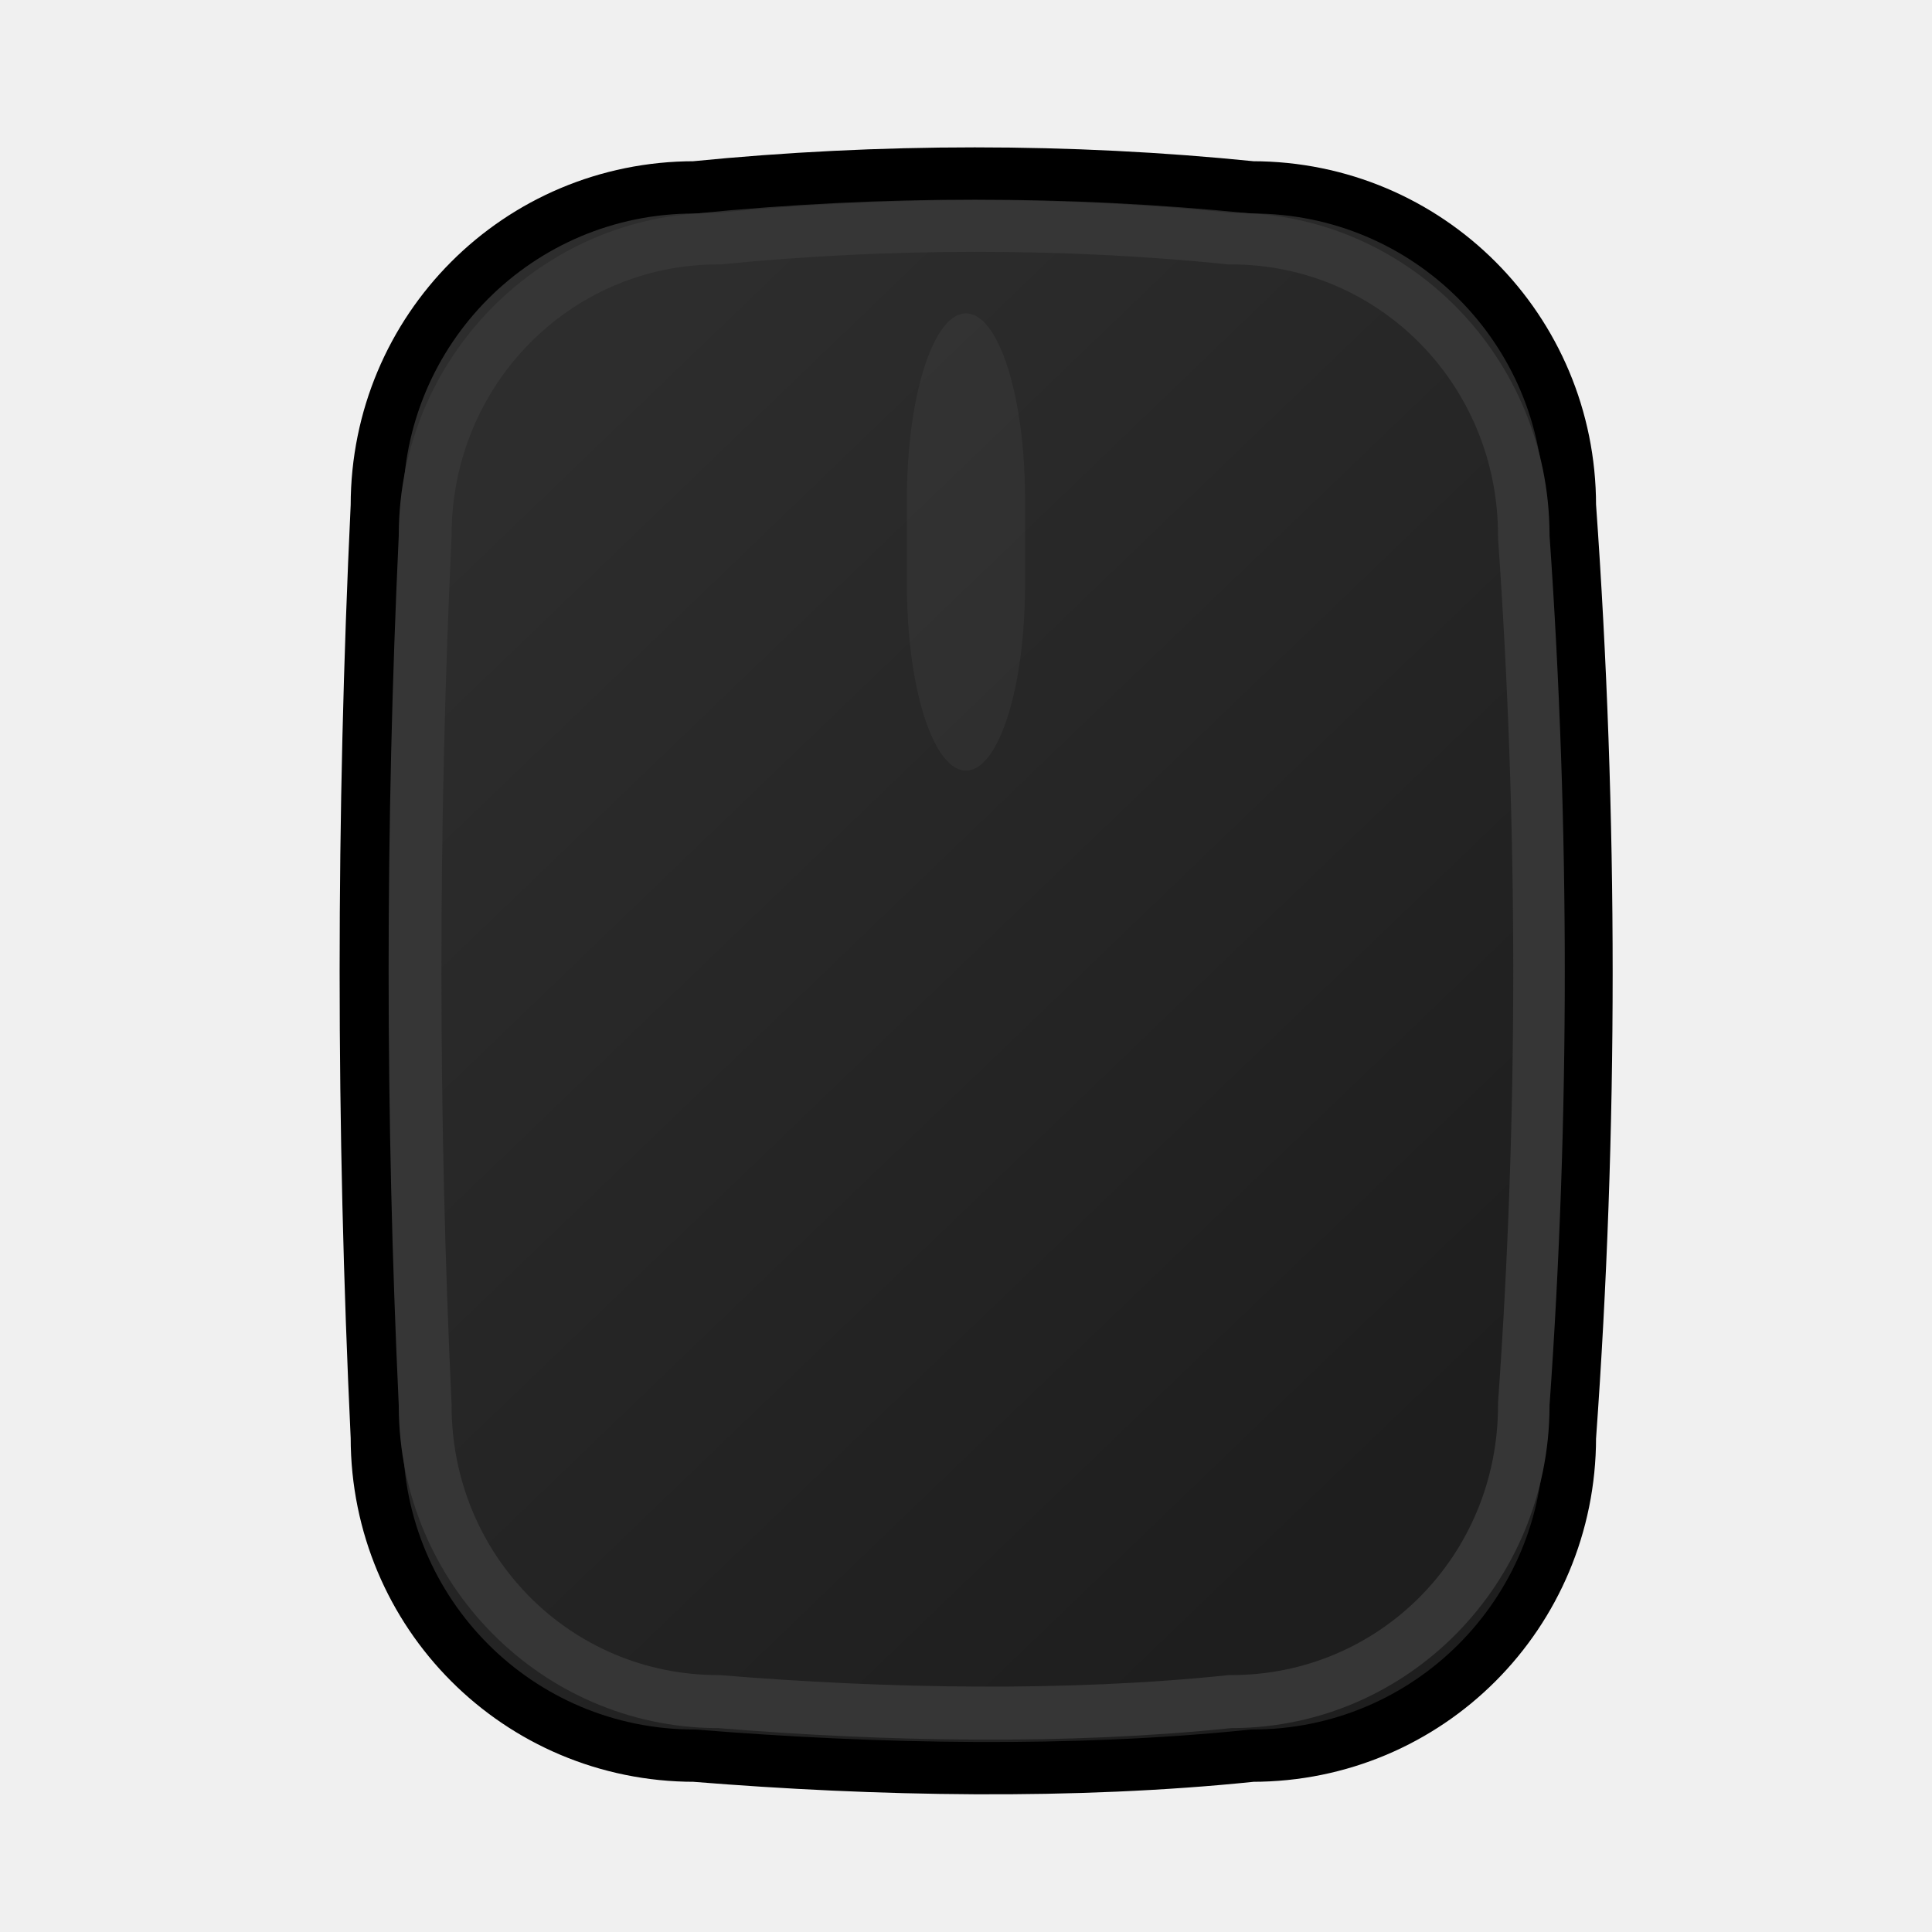
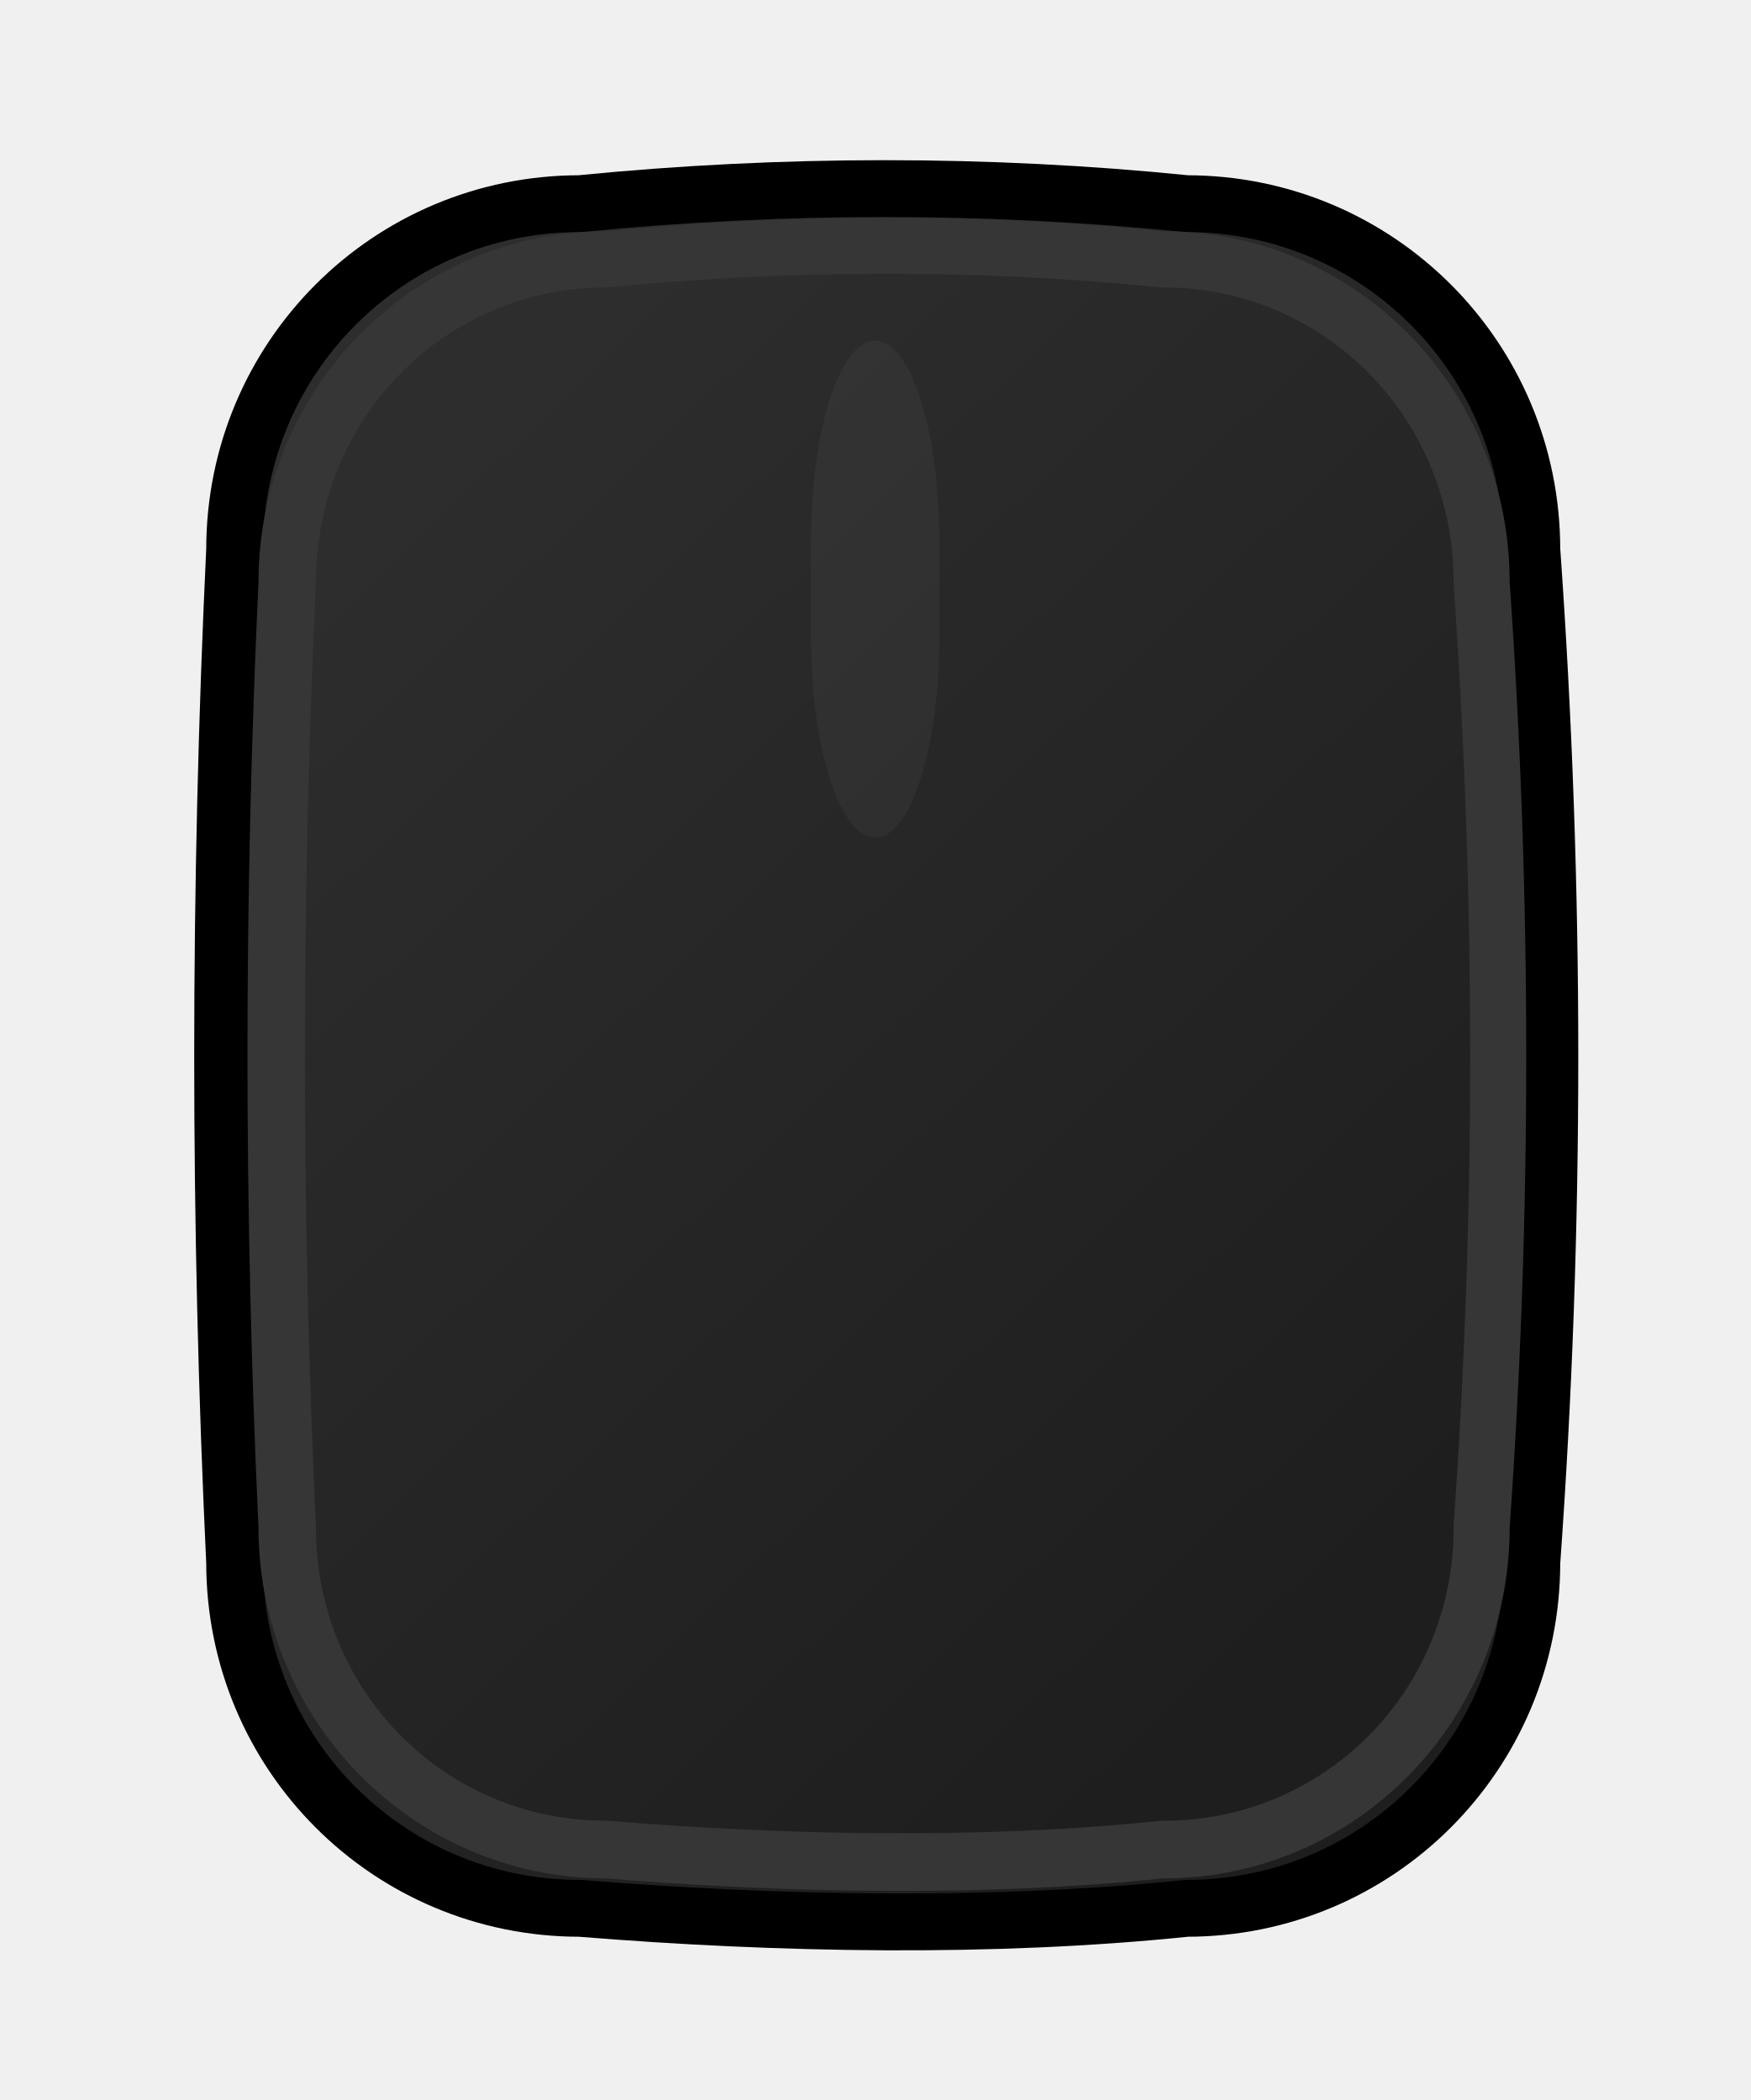
- <svg xmlns="http://www.w3.org/2000/svg" xmlns:xlink="http://www.w3.org/1999/xlink" id="svg1770" height="48px" width="48px" version="1.1">
+ <svg xmlns="http://www.w3.org/2000/svg" xmlns:xlink="http://www.w3.org/1999/xlink" id="svg1770" height="48" width="40" version="1.1">
  <defs id="defs3">
-     <marker orient="auto" refY="0.0" refX="0.0" id="EmptyTriangleOutL" style="overflow:visible">
-       <path id="path4344" d="M 5.77,0.0 L -2.88,5.0 L -2.88,-5.0 L 5.77,0.0 z " style="fill-rule:evenodd;fill:#FFFFFF;stroke:#000000;stroke-width:1.0pt;marker-start:none" transform="scale(0.8) translate(-6,0)" />
+     <marker orient="auto" refY="0" refX="0" id="EmptyTriangleOutL" style="overflow:visible">
+       <path id="path4344" d="m 5.77,0 -8.65,5 0,-10 8.65,5 z" style="fill:#ffffff;fill-rule:evenodd;stroke:#000000;stroke-width:1pt;marker-start:none" transform="matrix(0.8,0,0,0.8,-4.8,0)" />
    </marker>
-     <marker orient="auto" refY="0.0" refX="0.0" id="Arrow2Lend" style="overflow:visible;">
-       <path id="path4204" style="font-size:12.0;fill-rule:evenodd;stroke-width:0.625;stroke-linejoin:round;" d="M 8.719,4.034 L -2.207,0.016 L 8.719,-4.002 C 6.973,-1.63 6.983,1.616 8.719,4.034 z " transform="scale(1.1) rotate(180) translate(1,0)" />
+     <marker orient="auto" refY="0" refX="0" id="Arrow2Lend" style="overflow:visible">
+       <path id="path4204" style="font-size:12px;fill-rule:evenodd;stroke-width:0.625;stroke-linejoin:round" d="M 8.719,4.034 -2.207,0.016 8.719,-4.002 c -1.745,2.372 -1.735,5.617 -6e-7,8.035 z" transform="matrix(-1.1,0,0,-1.1,-1.1,0)" />
    </marker>
    <linearGradient id="linearGradient3678">
      <stop style="stop-color:#1f97ff;stop-opacity:0;" offset="0" id="stop3680" />
      <stop style="stop-color:#09a6ff;stop-opacity:0.509;" offset="1" id="stop3682" />
    </linearGradient>
    <linearGradient id="linearGradient3934">
      <stop id="stop3936" offset="0" style="stop-color:#989b9e;stop-opacity:0.048;" />
      <stop style="stop-color:#8e99a4;stop-opacity:0.448;" offset="0.5" id="stop3940" />
      <stop id="stop3938" offset="1" style="stop-color:#a0a0a0;stop-opacity:0.128;" />
    </linearGradient>
    <linearGradient id="linearGradient4270">
      <stop style="stop-color:#000000;stop-opacity:1;" offset="0" id="stop4272" />
      <stop style="stop-color:#f3f3f3;stop-opacity:0.945;" offset="1" id="stop4274" />
    </linearGradient>
    <linearGradient id="linearGradient4256">
      <stop style="stop-color:#989b9e;stop-opacity:0.82;" offset="0" id="stop4258" />
      <stop style="stop-color:#729fcf;stop-opacity:0;" offset="1" id="stop4260" />
    </linearGradient>
    <linearGradient id="linearGradient4237">
      <stop style="stop-color:#d2d2d2;stop-opacity:0.664;" offset="0" id="stop4239" />
      <stop style="stop-color:#000000;stop-opacity:0" offset="1" id="stop4241" />
    </linearGradient>
    <linearGradient id="linearGradient2103">
      <stop style="stop-color:#ffffff;stop-opacity:1;" offset="0" id="stop2105" />
      <stop style="stop-color:#ebebed;stop-opacity:1;" offset="1" id="stop2107" />
    </linearGradient>
    <linearGradient id="linearGradient2064">
      <stop style="stop-color:#b2b2b2;stop-opacity:1;" offset="0" id="stop2066" />
      <stop style="stop-color:#dcdcde;stop-opacity:1;" offset="1" id="stop2068" />
    </linearGradient>
    <linearGradient id="linearGradient2052">
      <stop style="stop-color:#aaaaaa;stop-opacity:1;" offset="0" id="stop2054" />
      <stop style="stop-color:#c8c8ca;stop-opacity:1;" offset="1" id="stop2056" />
    </linearGradient>
    <linearGradient id="linearGradient1784">
      <stop id="stop1785" offset="0" style="stop-color:#ffffff;stop-opacity:1;" />
      <stop id="stop1786" offset="1" style="stop-color:#dcdcde;stop-opacity:1;" />
    </linearGradient>
    <linearGradient y2="549.613" x2="511.689" y1="259.819" x1="250.054" gradientTransform="matrix(1.593044,0,0,1.241206,-129.6924,-73.34169)" gradientUnits="userSpaceOnUse" id="linearGradient1789" xlink:href="#linearGradient1784" />
    <linearGradient gradientUnits="userSpaceOnUse" y2="1222.128" x2="69.097" y1="1468.668" x1="205.673" gradientTransform="matrix(2.470094,0,0,0.404843,-5.695438,24.53693)" id="linearGradient1794" xlink:href="#linearGradient2052" />
    <linearGradient gradientUnits="userSpaceOnUse" y2="65.462" x2="1180.534" y1="284.347" x1="1390.407" gradientTransform="matrix(0.493865,0,0,2.024845,-5.695438,24.53693)" id="linearGradient1804" xlink:href="#linearGradient2064" />
    <linearGradient y2="549.613" x2="511.689" y1="259.819" x1="250.054" gradientTransform="matrix(1.593044,0,0,1.241206,-129.6924,-73.34169)" gradientUnits="userSpaceOnUse" id="linearGradient2083" xlink:href="#linearGradient1784" />
    <linearGradient y2="1222.128" x2="69.097" y1="1468.668" x1="205.673" gradientTransform="matrix(2.470094,0,0,0.404843,-5.695438,24.53693)" gradientUnits="userSpaceOnUse" id="linearGradient2085" xlink:href="#linearGradient2052" />
    <linearGradient y2="65.462" x2="1180.534" y1="284.347" x1="1390.407" gradientTransform="matrix(0.493865,0,0,2.024845,-5.695438,24.53693)" gradientUnits="userSpaceOnUse" id="linearGradient2087" xlink:href="#linearGradient2064" />
    <linearGradient xlink:href="#linearGradient4270" id="linearGradient4276" x1="31.36" y1="8.405" x2="3.772" y2="8.405" gradientUnits="userSpaceOnUse" />
    <linearGradient xlink:href="#linearGradient4270" id="linearGradient4279" gradientUnits="userSpaceOnUse" x1="31.36" y1="8.405" x2="3.772" y2="8.405" />
    <linearGradient xlink:href="#linearGradient4270" id="linearGradient4282" gradientUnits="userSpaceOnUse" x1="31.36" y1="8.405" x2="3.772" y2="8.405" gradientTransform="matrix(0.9544117,0,0,1.00198,0.06374325,-0.1311808)" />
    <linearGradient xlink:href="#linearGradient4270" id="linearGradient5280" gradientUnits="userSpaceOnUse" gradientTransform="matrix(0.9544117,0,0,1.00198,0.06374325,-0.1311808)" x1="31.36" y1="8.405" x2="3.772" y2="8.405" />
    <linearGradient xlink:href="#linearGradient2103-4" id="linearGradient2728" gradientUnits="userSpaceOnUse" gradientTransform="matrix(1.135639,0,0,1.098332,-5.414986,-3.94959)" x1="34.792" y1="42.567" x2="13.166" y2="15.033" />
    <linearGradient id="linearGradient2103-4">
      <stop style="stop-color:#2d2d2d;stop-opacity:1;" offset="0" id="stop2105-2" />
      <stop style="stop-color:#1e1e1e;stop-opacity:1;" offset="1" id="stop2107-7" />
    </linearGradient>
-     <linearGradient y2="41.805" x2="34.617" y1="14.211" x1="14.668" gradientTransform="matrix(0.8284015,0,0,1.100837,2.452089,-5.880452)" gradientUnits="userSpaceOnUse" id="linearGradient3787" xlink:href="#linearGradient2103-4" />
+     <linearGradient y2="41.805" x2="34.617" y1="14.211" x1="14.668" gradientTransform="matrix(0.8284015,0,0,1.100837,-1.547911,-5.880452)" gradientUnits="userSpaceOnUse" id="linearGradient3787" xlink:href="#linearGradient2103-4" />
    <linearGradient y2="15.033" x2="13.166" y1="42.567" x1="34.792" gradientTransform="matrix(0.8284411,0,0,1.098332,2.451048,-5.766383)" gradientUnits="userSpaceOnUse" id="linearGradient3787-6" xlink:href="#linearGradient2103-4-4" />
    <linearGradient id="linearGradient2103-4-4">
      <stop style="stop-color:#ffffff;stop-opacity:1;" offset="0" id="stop2105-2-3" />
      <stop style="stop-color:#e6e6e6;stop-opacity:1;" offset="1" id="stop2107-7-0" />
    </linearGradient>
  </defs>
  <g id="layer1">
-     <path style="fill:url(#linearGradient3787);fill-opacity:1;stroke:#000000;stroke-width:1.299;stroke-linecap:round;stroke-linejoin:miter;stroke-miterlimit:4;stroke-opacity:1;stroke-dashoffset:0" d="m 17.254,4.655 c 4.619,-0.459 9.33,-0.459 13.858,0 4.372,0 7.892,3.525 7.892,7.904 0.55,7.719 0.55,15.529 0,23.156 0,4.379 -3.52,7.904 -7.892,7.904 -4.436,0.459 -9.33,0.367 -13.858,0 -4.372,0 -7.892,-3.525 -7.892,-7.904 -0.366,-7.719 -0.366,-15.438 0,-23.156 0,-4.379 3.52,-7.904 7.892,-7.904 z" id="rect1788" />
-     <rect style="opacity:0.04;fill:#ffffff;fill-opacity:1;stroke:none" id="rect2870" width="2.931" height="11.359" x="22.534" y="-19.145" rx="4.412" ry="4.588" transform="scale(1,-1)" />
-     <path style="font-size:medium;font-style:normal;font-variant:normal;font-weight:normal;font-stretch:normal;text-indent:0;text-align:start;text-decoration:none;line-height:normal;letter-spacing:normal;word-spacing:normal;text-transform:none;direction:ltr;block-progression:tb;writing-mode:lr-tb;text-anchor:start;color:#000000;fill:#363636;fill-opacity:1;fill-rule:nonzero;stroke:none;stroke-width:1.298;marker:none;visibility:visible;display:inline;overflow:visible;enable-background:accumulate;font-family:Bitstream Charter;-inkscape-font-specification:Bitstream Charter" d="m 24.25,4.973 c -2.137,6e-7 -4.278,0.101 -6.406,0.313 -0.021,0.002 -0.042,-0.002 -0.062,0 -4.337,0.035 -7.858,3.594 -7.875,7.987 -4.08e-5,0.011 0,0.021 0,0.031 -0.336,7.2 -0.336,14.412 0,21.612 0,0.011 -4.16e-5,0.021 0,0.031 0.017,4.393 3.537,7.952 7.875,7.987 0.021,1.7e-4 0.041,0 0.062,0 4.159,0.339 8.644,0.425 12.749,0 0.021,0 0.041,1.7e-4 0.062,0 4.337,-0.035 7.826,-3.594 7.843,-7.987 4.2e-5,-0.011 0,-0.021 0,-0.031 0.505,-7.126 0.505,-14.402 0,-21.612 0,-0.011 4.1e-5,-0.021 0,-0.031 -0.017,-4.393 -3.506,-7.952 -7.843,-7.987 -0.021,-0.002 -0.042,0.002 -0.062,0 C 28.507,5.074 26.387,4.973 24.25,4.973 z m 0,1.284 c 2.115,6e-7 4.22,0.101 6.281,0.313 l 0.031,0 0.031,0 c 3.672,0 6.625,2.994 6.625,6.734 l 0,0.031 0,0.031 c 0.504,7.169 0.504,14.403 0,21.486 l 0,0.031 0,0.031 c 0,3.74 -2.953,6.703 -6.625,6.703 l -0.031,0 -0.031,0 c -4.025,0.422 -8.517,0.34 -12.656,0 l -0.031,0 c -3.672,0 -6.625,-2.963 -6.625,-6.703 l 0,-0.031 c -0.336,-7.18 -0.336,-14.369 0,-21.549 l 0,-0.031 c 0,-3.74 2.953,-6.734 6.625,-6.734 l 0.031,0 0.031,0 C 20.011,6.359 22.135,6.257 24.25,6.257 z" id="path65" />
+     <path style="fill:url(#linearGradient3787);fill-opacity:1;stroke:#000000;stroke-width:1.299;stroke-linecap:round;stroke-linejoin:miter;stroke-miterlimit:4;stroke-opacity:1;stroke-dashoffset:0" d="m 13.254,4.655 c 4.619,-0.459 9.33,-0.459 13.858,0 4.372,0 7.892,3.525 7.892,7.904 0.55,7.719 0.55,15.529 0,23.156 0,4.379 -3.52,7.904 -7.892,7.904 -4.436,0.459 -9.33,0.367 -13.858,0 -4.372,0 -7.892,-3.525 -7.892,-7.904 -0.366,-7.719 -0.366,-15.438 0,-23.156 0,-4.379 3.52,-7.904 7.892,-7.904 z" id="rect1788" />
+     <rect style="opacity:0.04;fill:#ffffff;fill-opacity:1;stroke:none" id="rect2870" width="2.931" height="11.359" x="18.534" y="-19.145" rx="4.412" ry="4.588" transform="scale(1,-1)" />
+     <path style="font-size:medium;font-style:normal;font-variant:normal;font-weight:normal;font-stretch:normal;text-indent:0;text-align:start;text-decoration:none;line-height:normal;letter-spacing:normal;word-spacing:normal;text-transform:none;direction:ltr;block-progression:tb;writing-mode:lr-tb;text-anchor:start;color:#000000;fill:#363636;fill-opacity:1;fill-rule:nonzero;stroke:none;stroke-width:1.298;marker:none;visibility:visible;display:inline;overflow:visible;enable-background:accumulate;font-family:Bitstream Charter;-inkscape-font-specification:Bitstream Charter" d="m 20.25,4.973 c -2.137,6e-7 -4.278,0.101 -6.406,0.313 -0.021,0.002 -0.042,-0.002 -0.062,0 -4.337,0.035 -7.858,3.594 -7.875,7.987 -4.08e-5,0.011 0,0.021 0,0.031 -0.336,7.2 -0.336,14.412 0,21.612 0,0.011 -4.16e-5,0.021 0,0.031 0.017,4.393 3.537,7.952 7.875,7.987 0.021,1.7e-4 0.041,0 0.062,0 4.159,0.339 8.644,0.425 12.749,0 0.021,0 0.041,1.7e-4 0.062,0 4.337,-0.035 7.826,-3.594 7.843,-7.987 4.2e-5,-0.011 0,-0.021 0,-0.031 0.505,-7.126 0.505,-14.402 0,-21.612 0,-0.011 4.1e-5,-0.021 0,-0.031 -0.017,-4.393 -3.506,-7.952 -7.843,-7.987 -0.021,-0.002 -0.042,0.002 -0.062,0 C 24.507,5.074 22.387,4.973 20.25,4.973 z m 0,1.284 c 2.115,6e-7 4.22,0.101 6.281,0.313 l 0.031,0 0.031,0 c 3.672,0 6.625,2.994 6.625,6.734 l 0,0.031 0,0.031 c 0.504,7.169 0.504,14.403 0,21.486 l 0,0.031 0,0.031 c 0,3.74 -2.953,6.703 -6.625,6.703 l -0.031,0 -0.031,0 c -4.025,0.422 -8.517,0.34 -12.656,0 l -0.031,0 c -3.672,0 -6.625,-2.963 -6.625,-6.703 l 0,-0.031 c -0.336,-7.18 -0.336,-14.369 0,-21.549 l 0,-0.031 c 0,-3.74 2.953,-6.734 6.625,-6.734 l 0.031,0 0.031,0 C 16.011,6.359 18.135,6.257 20.25,6.257 z" id="path65" />
  </g>
</svg>
